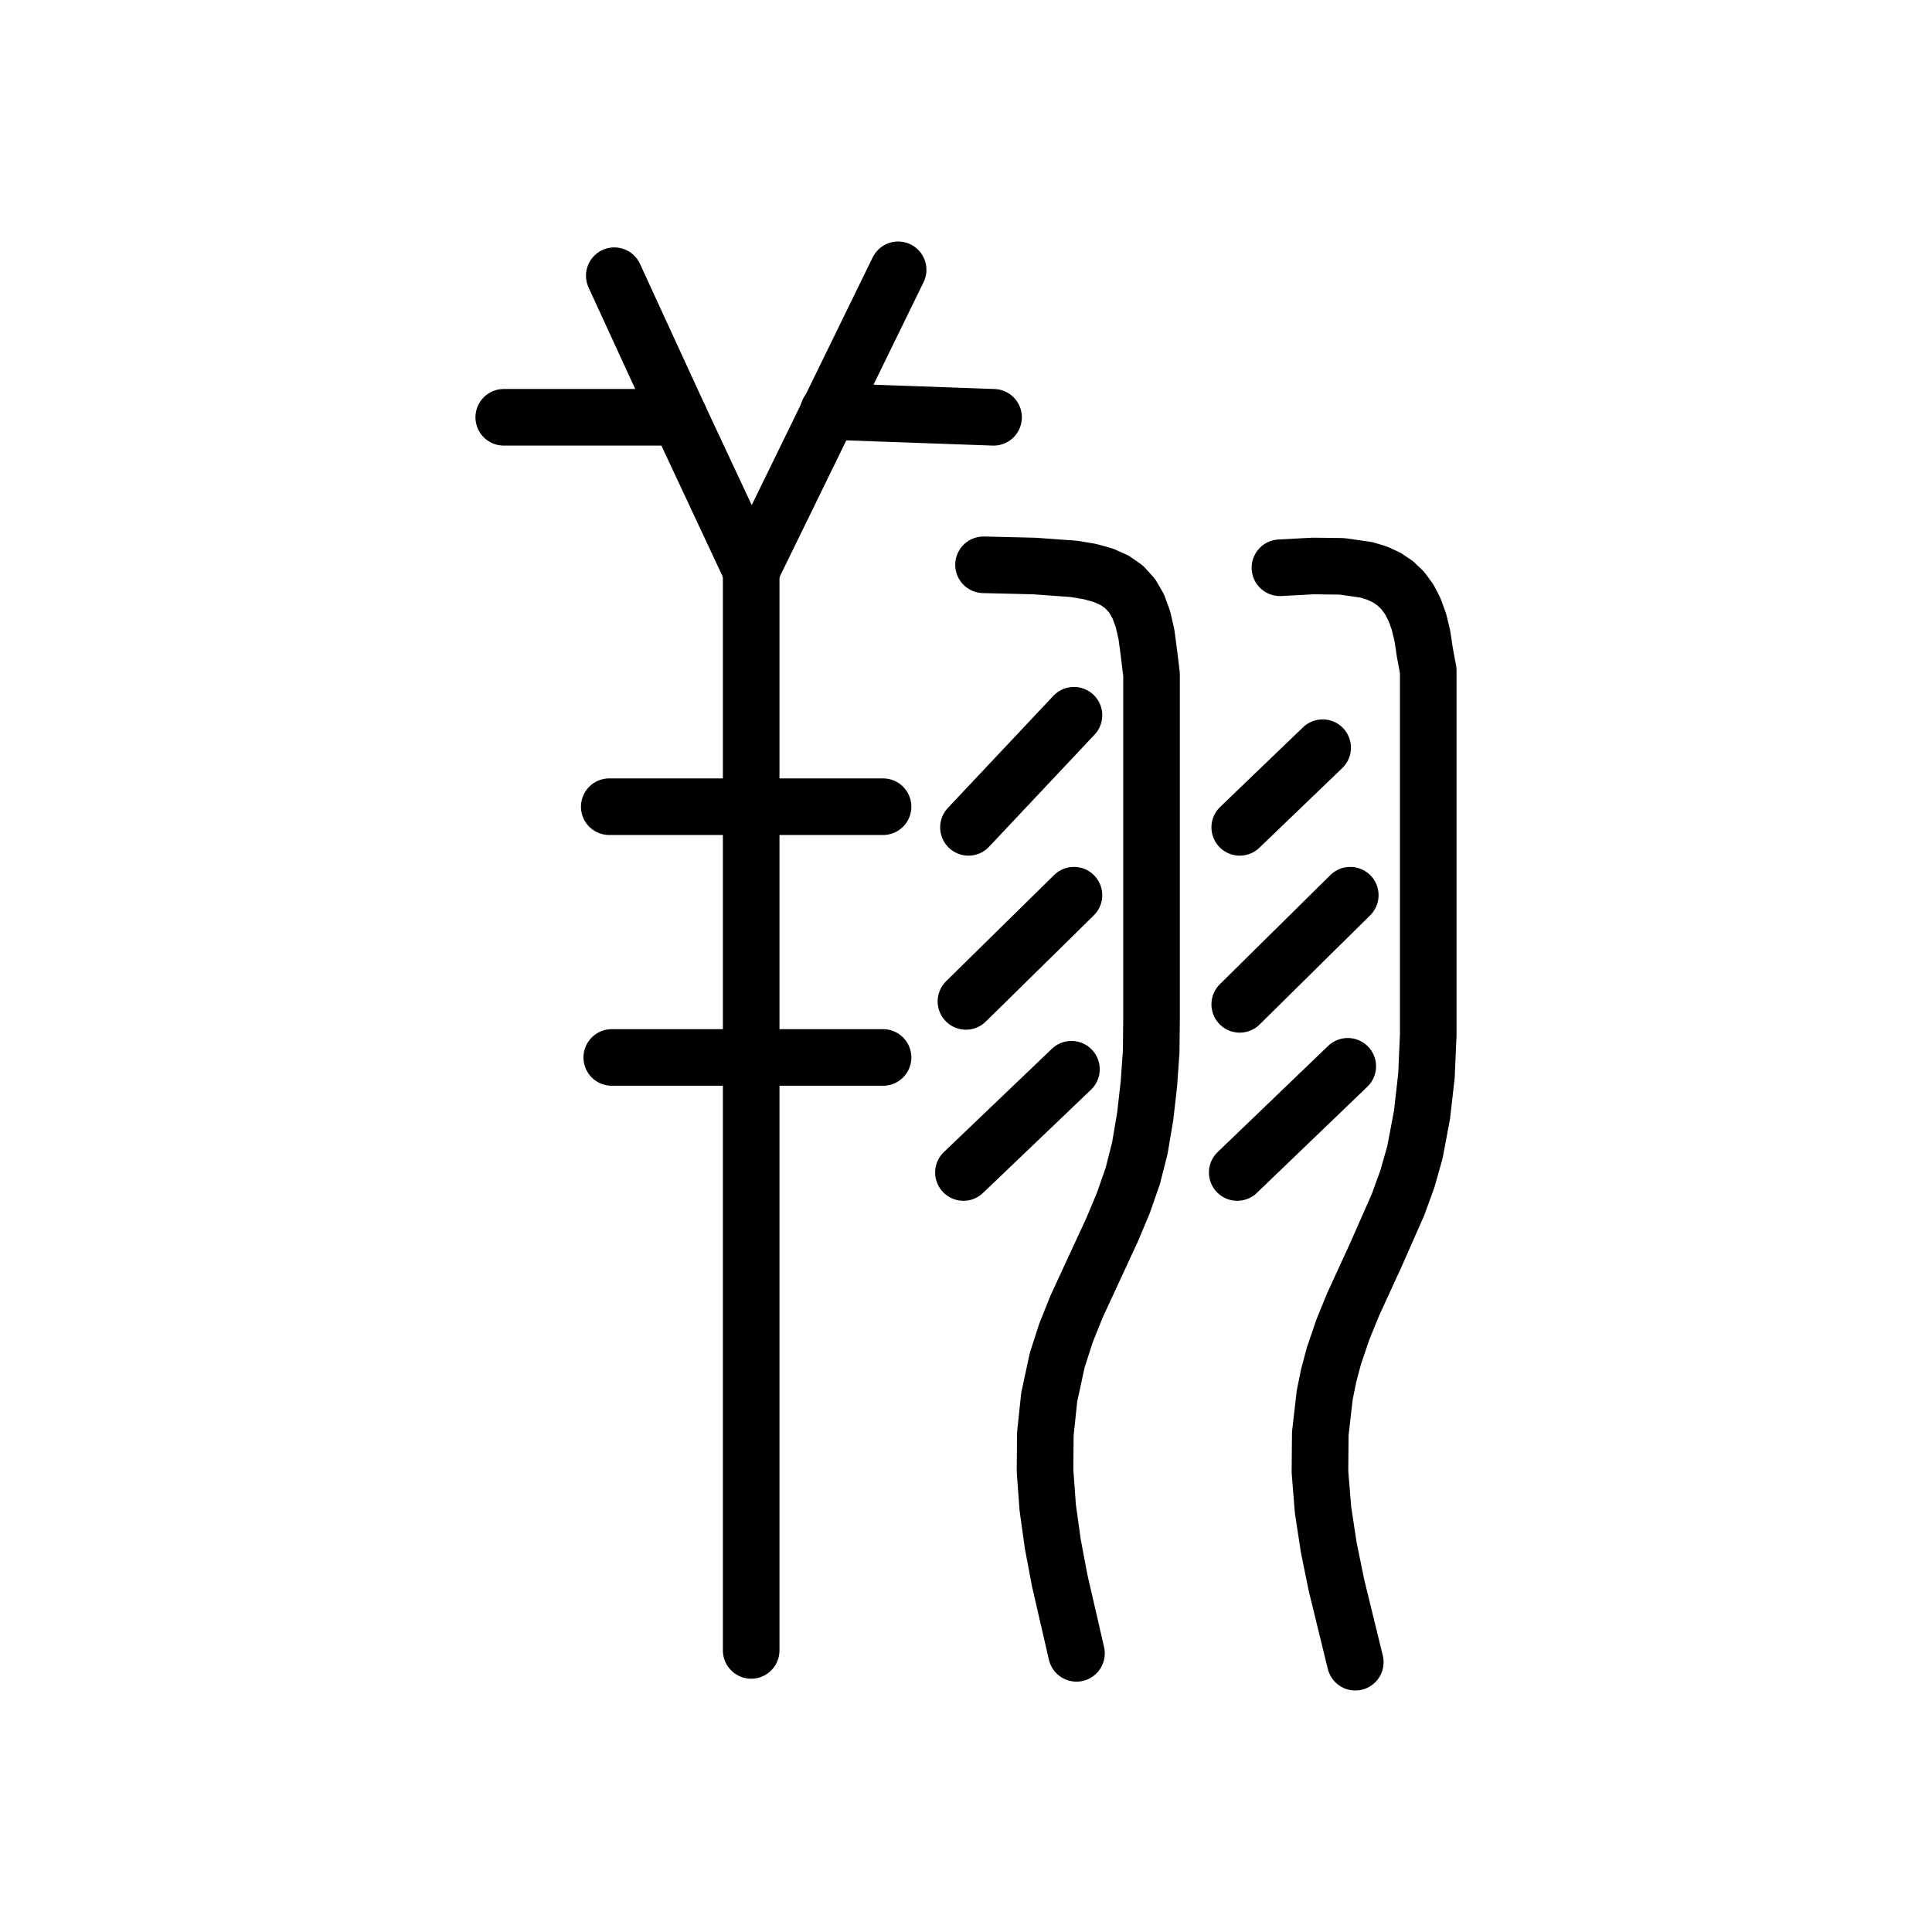
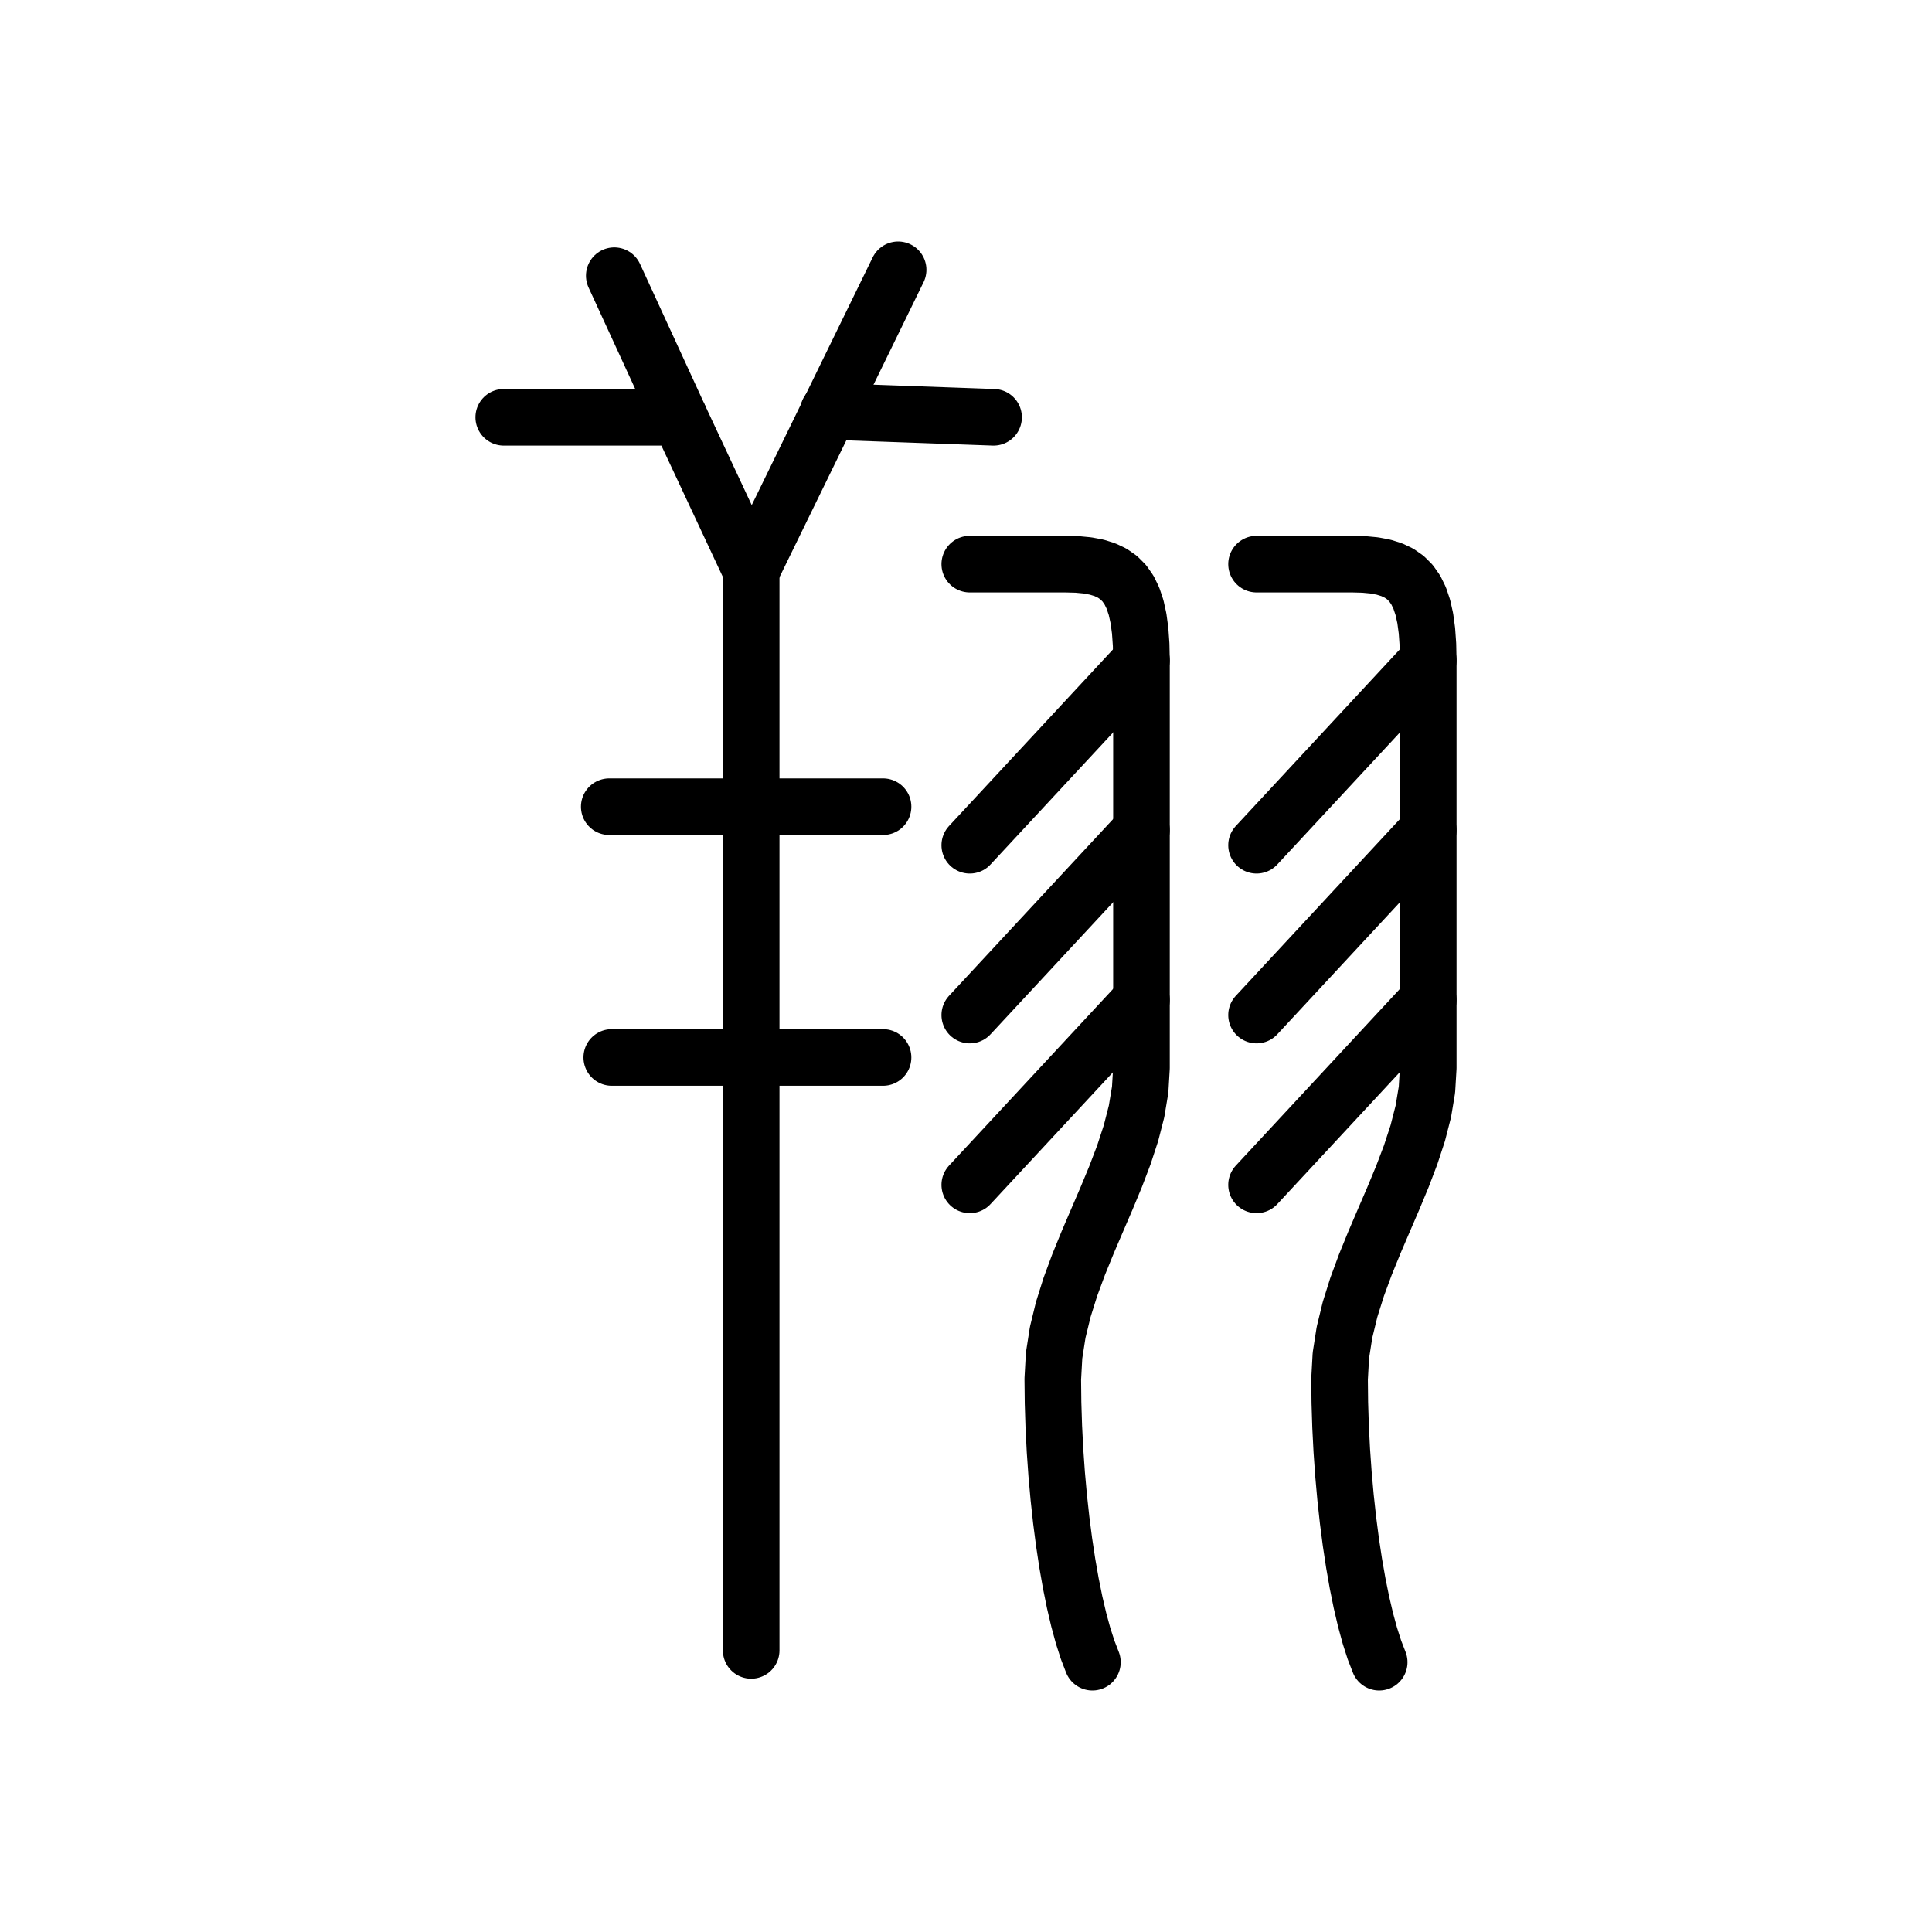
<svg xmlns="http://www.w3.org/2000/svg" viewBox="0 0 1024 1024" data-codepoint="U+3DA3D" data-advance="1024" data-schema="seal-centerline-1">
  <g transform="matrix(1 0 0 -1 0 832)" fill="none" stroke="#000" stroke-width="30" stroke-linecap="round" stroke-linejoin="round">
    <path id="stroke-1" d="M 325.58 685.873 L 360.09 610.822" />
    <path id="stroke-2" d="M 398.14 529.518 L 360.09 610.822 L 267.0 610.822" />
    <path id="stroke-3" d="M 398.14 529.518 L 398.14 -42.746" />
    <path id="stroke-4" d="M 398.14 529.518 L 476.024 689.0" />
    <path id="stroke-5" d="M 439.06 613.95 L 526.616 610.822" />
    <path id="stroke-6" d="M 322.917 404.432 L 468.036 404.432" />
    <path id="stroke-7" d="M 324.249 271.53 L 468.036 271.53" />
-     <path id="stroke-8" d="M 510.64 210.551 L 567.888 265.275" />
-     <path id="stroke-9" d="M 511.971 301.237 L 569.22 357.526" />
-     <path id="stroke-10" d="M 513.303 393.488 L 569.22 452.903" />
-     <path id="stroke-11" d="M 521.291 532.644 L 548.2 531.999 L 569.106 530.486 L 577.541 529.089 L 584.755 527.097 L 590.844 524.383 L 595.899 520.822 L 600.015 516.286 L 603.286 510.651 L 605.804 503.79 L 607.665 495.576 L 608.96 485.885 L 610.337 474.588 L 610.337 446.677 L 610.337 361.052 L 610.337 326.629 L 610.337 292.028 L 610.153 274.752 L 608.951 257.542 L 607 240.433 L 604.137 223.462 L 600.395 208.709 L 595.428 194.461 L 589.601 180.567 L 583.28 166.877 L 570.615 139.503 L 565.002 125.517 L 560.355 111.129 L 556.099 91.426 L 554.047 71.859 L 553.888 52.4 L 555.309 33.019 L 557.998 13.687 L 561.643 -5.625 L 570.552 -44.31" />
-     <path id="stroke-12" d="M 655.759 210.551 L 714.338 266.839" />
-     <path id="stroke-13" d="M 657.09 393.488 L 701.025 435.704" />
-     <path id="stroke-14" d="M 657.09 299.674 L 715.67 357.526" />
-     <path id="stroke-15" d="M 678.392 531.08 L 696.039 532.014 L 711.323 531.822 L 724.292 529.959 L 729.921 528.231 L 734.988 525.881 L 739.498 522.84 L 743.457 519.041 L 746.871 514.416 L 749.745 508.895 L 752.085 502.411 L 753.896 494.896 L 755.185 486.282 L 757.0 476.5 L 757.0 433.831 L 757.0 391.144 L 757.0 349.914 L 757.0 305.823 L 757.0 283.665 L 756.062 261.943 L 753.681 241.041 L 749.956 221.344 L 745.959 207.198 L 740.986 193.512 L 729.28 166.969 L 717.174 140.616 L 711.702 127.167 L 707.007 113.354 L 704.229 102.952 L 702.13 92.634 L 699.783 72.204 L 699.601 51.981 L 701.216 31.879 L 704.264 11.814 L 708.376 -8.297 L 718.333 -49.0" />
+     <path id="stroke-8" d="M 514.0 294.0 L 605.0 392.0" />
+     <path id="stroke-9" d="M 514.0 384.0 L 605.0 482.0" />
+     <path id="stroke-10" d="M 514.0 204.0 L 605.0 302.0" />
+     <path id="stroke-11" d="M 514.0 533.0 L 565.0 533.0 L 570.941 532.839 L 576.347 532.327 L 581.232 531.416 L 585.612 530.061 L 589.503 528.217 L 592.918 525.837 L 595.875 522.875 L 598.388 519.286 L 600.472 515.023 L 602.143 510.041 L 603.416 504.293 L 604.306 497.735 L 604.829 490.319 L 605.0 482.0 L 605.0 266.0 L 604.315 254.45 L 602.397 242.933 L 599.45 231.43 L 595.682 219.926 L 591.297 208.403 L 586.501 196.845 L 581.5 185.235 L 576.499 173.555 L 571.703 161.79 L 567.318 149.921 L 563.55 137.933 L 560.603 125.808 L 558.685 113.529 L 558.0 101.08 L 558.136 88.478 L 558.534 75.81 L 559.181 63.165 L 560.064 50.633 L 561.171 38.301 L 562.487 26.259 L 564.0 14.595 L 565.697 3.398 L 567.564 -7.242 L 569.589 -17.238 L 571.758 -26.501 L 574.058 -34.941 L 576.477 -42.471 L 579.0 -49.0" />
+     <path id="stroke-12" d="M 666.0 294.0 L 757.0 392.0" />
+     <path id="stroke-13" d="M 666.0 384.0 L 757.0 482.0" />
+     <path id="stroke-14" d="M 666.0 204.0 L 757.0 302.0" />
+     <path id="stroke-15" d="M 666.0 533.0 L 717.0 533.0 L 722.941 532.839 L 728.347 532.327 L 733.232 531.416 L 737.612 530.061 L 741.503 528.217 L 744.918 525.837 L 747.875 522.875 L 750.388 519.286 L 752.472 515.023 L 754.143 510.041 L 755.416 504.293 L 756.306 497.735 L 756.829 490.319 L 757.0 482.0 L 757.0 266.0 L 756.315 254.45 L 754.397 242.933 L 751.45 231.43 L 747.682 219.926 L 743.297 208.403 L 738.501 196.845 L 733.5 185.235 L 728.499 173.555 L 723.703 161.79 L 719.318 149.921 L 715.55 137.933 L 712.603 125.808 L 710.685 113.529 L 710.0 101.08 L 710.136 88.478 L 710.534 75.81 L 711.181 63.165 L 712.064 50.633 L 713.171 38.301 L 714.487 26.259 L 716.0 14.595 L 717.697 3.398 L 719.564 -7.242 L 721.589 -17.238 L 723.758 -26.501 L 726.058 -34.941 L 728.477 -42.471 L 731.0 -49.0" />
  </g>
</svg>
